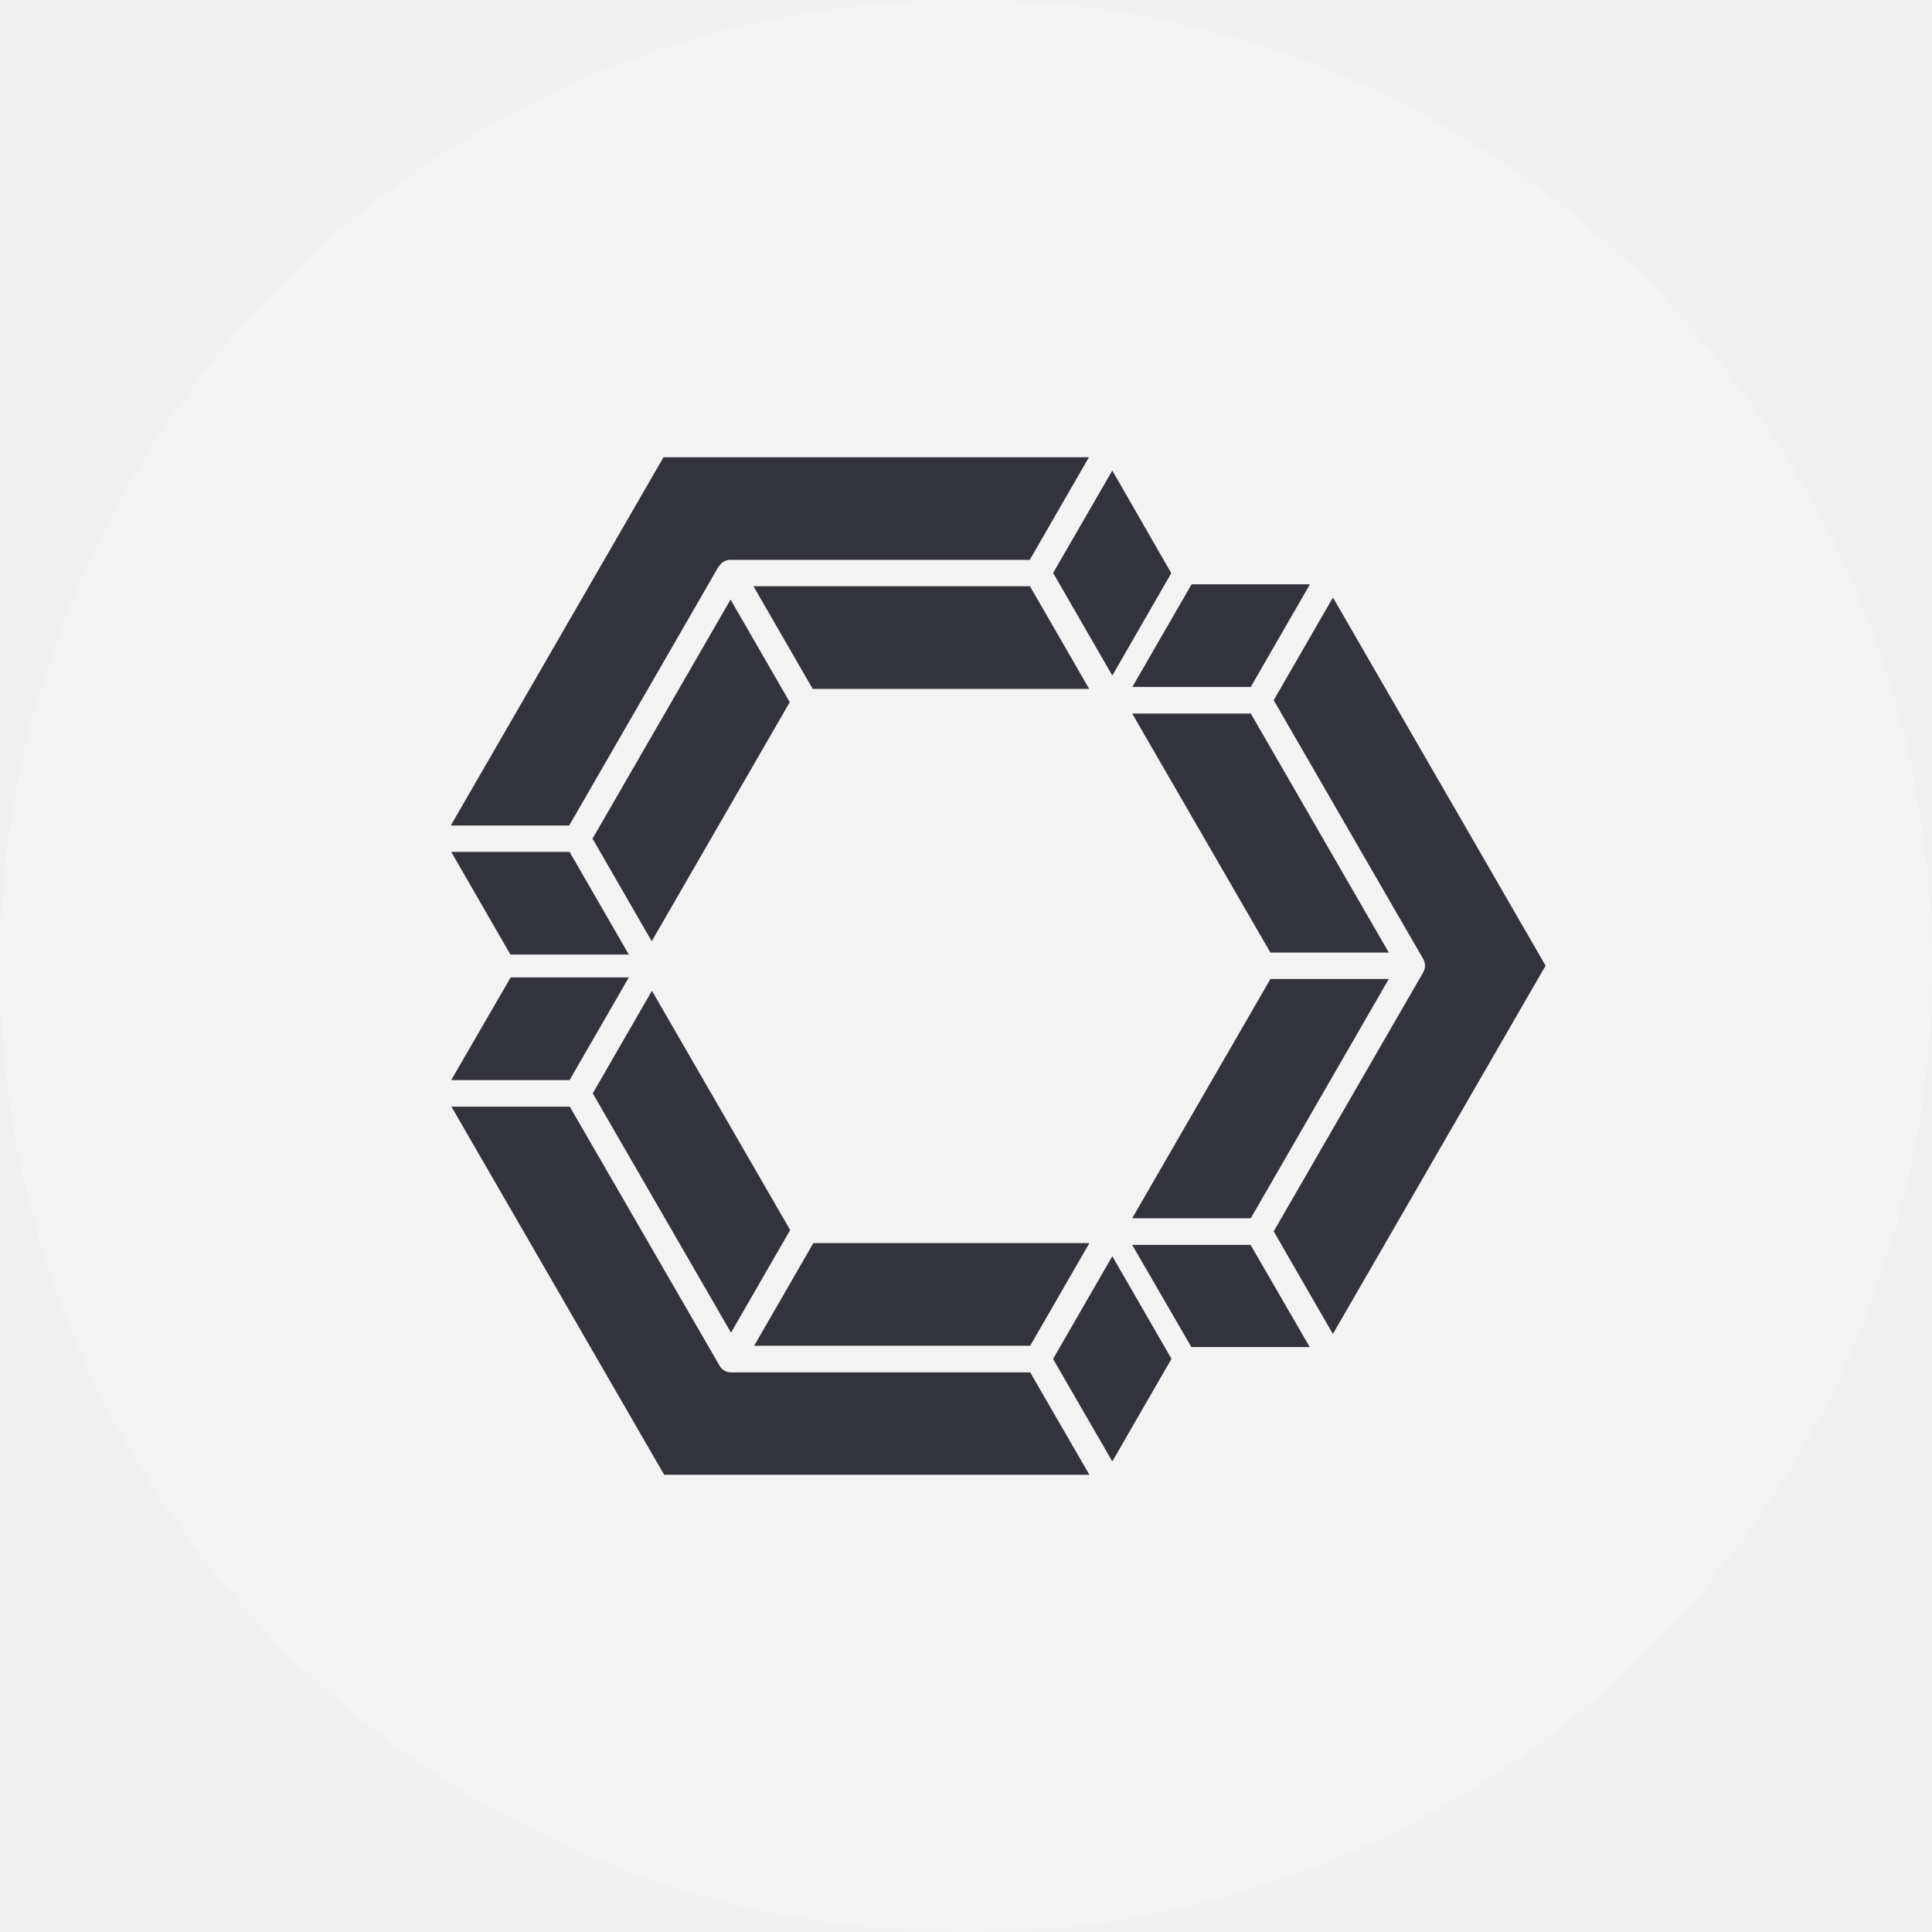
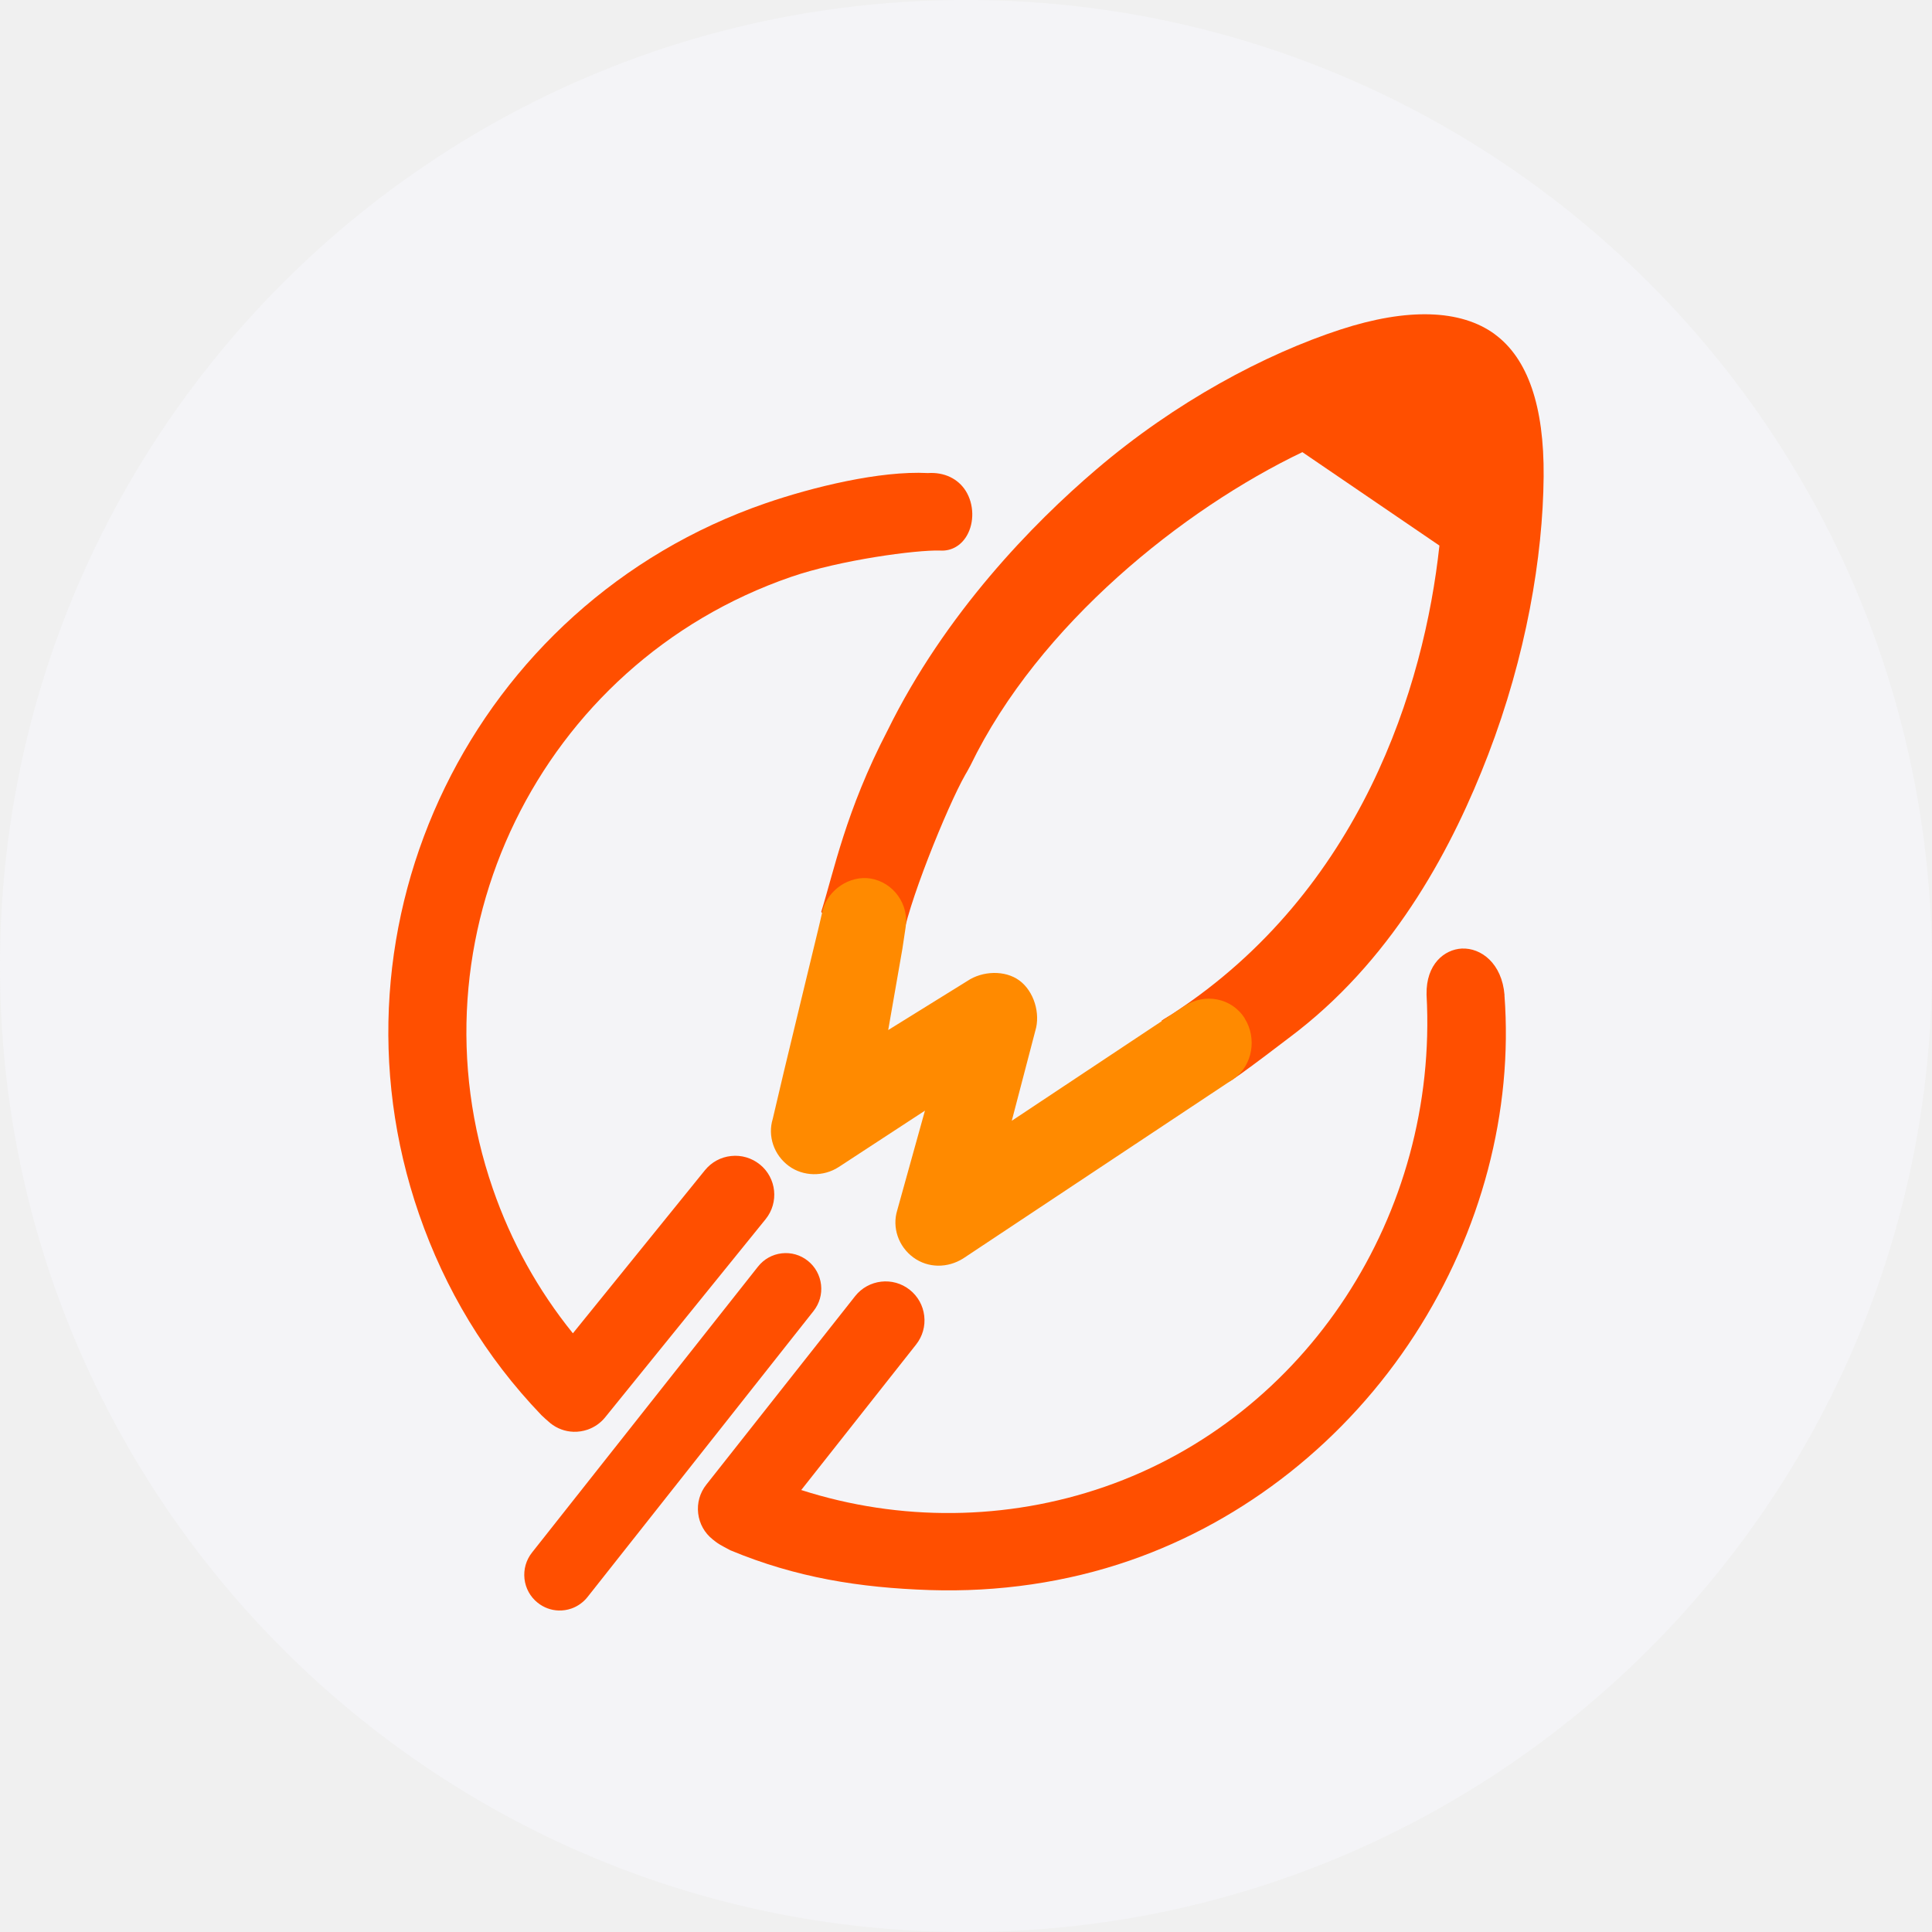
<svg xmlns="http://www.w3.org/2000/svg" width="300" height="300" viewBox="0 0 300 300" fill="none">
-   <g clip-path="url(#clip0_86_9)">
-     <path d="M300 150C300 67.157 232.843 0 150 0C67.157 0 0 67.157 0 150C0 232.843 67.157 300 150 300C232.843 300 300 232.843 300 150Z" fill="#F3F3F3" />
-     <path d="M206.97 92.797L197.78 108.729L221.009 148.932C221.179 149.237 221.281 149.61 221.281 149.949C221.281 150.288 221.179 150.661 221.009 150.966L197.78 191.203L206.97 207.136L240 149.949L206.97 92.763V92.797ZM194.219 106.661L203.409 90.729H185.029L175.839 106.661H194.253H194.219ZM175.805 110.797L197.271 147.915H215.651L194.219 110.797H175.805ZM194.219 189.169L215.651 152.017H197.271L175.805 189.169H194.219ZM175.805 193.305L184.995 209.169H203.375L194.185 193.305H175.771H175.805ZM113.509 213.102C113.136 213.102 112.797 213 112.492 212.83C112.186 212.661 111.915 212.39 111.745 212.085L88.482 171.847H70.102L103.132 229H169.158L159.968 213.102H113.543H113.509ZM163.529 211.034L172.719 226.932L181.909 211L172.719 195.068L163.529 211V211.034ZM169.158 193.034H126.294L117.104 208.966H159.968L169.158 193.034ZM122.699 191L101.233 153.847L92.043 169.78L113.509 206.932L122.699 191ZM70.068 167.712H88.448L97.638 151.78H79.292L70.068 167.712ZM111.644 87.949C111.813 87.644 112.085 87.373 112.39 87.203C112.695 87.034 113.068 86.932 113.407 86.932H159.9L169.09 71H103.03L70 128.186H88.38L111.576 87.983L111.644 87.949ZM97.638 148.22L88.448 132.288H70.068L79.258 148.22H97.638ZM113.441 93.102L92.009 130.22L101.199 146.153L122.631 109.034L113.441 93.102ZM159.934 91.034H117.002L126.192 106.966H169.124L159.934 91.034ZM172.719 104.898L181.875 89L172.719 73.068L163.529 88.966L172.719 104.898Z" fill="#33333B" />
+   <rect width="300" height="300" rx="150" fill="#F4F4F7" />
+   <g transform="translate(60.300 48.800) scale(4.600)">
+     <path d="M14.607 32.76C14.57 32.44 14.412 32.153 14.162 31.953C13.912 31.753 13.599 31.663 13.281 31.699C12.963 31.736 12.678 31.895 12.479 32.147L4.849 41.801C4.65 42.053 4.561 42.368 4.596 42.688C4.633 43.008 4.791 43.295 5.041 43.494C5.246 43.658 5.493 43.748 5.746 43.756C5.89 43.761 6.037 43.739 6.179 43.69C6.393 43.615 6.582 43.48 6.724 43.301L14.354 33.646C14.553 33.394 14.643 33.08 14.607 32.76Z" fill="#FF4F00" />
+     <path d="M37.679 22.983C37.592 21.909 36.887 21.382 36.236 21.411C35.65 21.441 35.027 21.938 35.047 22.959V22.974C35.454 30.394 30.985 37.222 24.178 39.581C20.877 40.725 17.264 40.759 13.938 39.689L17.815 34.778C18.033 34.502 18.131 34.158 18.09 33.809C18.049 33.46 17.875 33.148 17.6 32.93C17.033 32.48 16.206 32.577 15.757 33.145L10.734 39.508C10.516 39.783 10.418 40.128 10.459 40.477C10.5 40.825 10.674 41.138 10.949 41.356C11.061 41.445 11.121 41.497 11.333 41.61L11.547 41.724C13.759 42.645 15.912 42.989 18.276 43.066C20.587 43.141 22.891 42.811 25.034 42.068C28.931 40.718 32.346 38.011 34.652 34.444C36.898 30.97 37.972 26.901 37.676 22.984L37.679 22.983Z" fill="#FF4F00" />
+     <path d="M12.539 28.698C12.265 28.478 11.921 28.377 11.572 28.414C11.222 28.45 10.908 28.622 10.687 28.894L6.23 34.399C5.053 32.943 4.145 31.305 3.529 29.523C0.598 21.058 5.112 11.791 13.592 8.866C15.253 8.293 17.823 7.95 18.623 7.976C18.636 7.976 18.647 7.977 18.658 7.978C19.018 7.989 19.334 7.806 19.528 7.473C19.787 7.028 19.771 6.406 19.491 5.962C19.227 5.544 18.762 5.325 18.214 5.36C16.595 5.276 14.322 5.833 12.731 6.381C2.879 9.78 -2.366 20.546 1.038 30.381C1.915 32.913 3.279 35.194 5.169 37.163C5.184 37.18 5.39 37.369 5.467 37.431C5.695 37.615 5.969 37.714 6.251 37.723C6.409 37.728 6.57 37.704 6.726 37.651C6.959 37.57 7.165 37.426 7.32 37.234L12.736 30.546C13.192 29.982 13.105 29.153 12.54 28.698L12.539 28.698Z" fill="#FF4F00" />
+     <path d="M37.346 0.67C36.199 -0.167 34.401 -0.221 32.145 0.514C29.591 1.347 26.572 2.954 23.891 5.244C21.76 7.063 18.797 10.093 16.85 14.053C15.438 16.77 15.04 18.812 14.616 20.161C14.597 20.221 14.857 20.309 14.84 20.385L15.978 20.861C15.978 20.861 17.057 21.076 17.346 21.206C17.457 20.087 18.878 16.585 19.477 15.541C19.477 15.541 19.608 15.318 19.65 15.23C21.959 10.464 26.848 6.571 30.855 4.654L35.481 7.808C34.969 12.569 32.832 19.446 26.506 23.591C26.456 23.631 26.162 23.796 26.095 23.852L28.196 26C28.291 25.946 28.346 25.917 28.355 25.915C28.498 25.893 30.68 24.213 30.718 24.183C34.047 21.568 35.965 17.89 37.123 14.875C38.404 11.544 38.976 8.19 38.999 5.477C39.02 3.105 38.464 1.488 37.346 0.672V0.67Z" fill="#FF4F00" />
+     <path d="M28.911 23.77C28.474 23.074 27.558 22.899 26.87 23.355L21.045 27.225L21.839 24.189C22.019 23.607 21.797 22.853 21.301 22.489C20.814 22.131 20.053 22.164 19.546 22.505L16.874 24.162L17.352 21.424L17.457 20.726C17.597 19.93 17.055 19.176 16.277 19.047C15.573 18.936 14.848 19.424 14.663 20.113C14.666 20.11 14.519 20.732 14.519 20.732C14.519 20.732 13.344 25.589 13.345 25.596L12.977 27.159C12.797 27.741 13.017 28.382 13.519 28.751C14.007 29.109 14.688 29.117 15.197 28.79L18.114 26.883L17.179 30.245C16.999 30.827 17.219 31.468 17.721 31.837C18.224 32.207 18.882 32.198 19.399 31.876L28.541 25.806C29.185 25.344 29.321 24.428 28.908 23.77H28.911Z" fill="#FF8A00" />
  </g>
-   <defs>
-     <clipPath id="clip0_86_9">
-       <rect width="300" height="300" fill="white" />
-     </clipPath>
-   </defs>
</svg>
